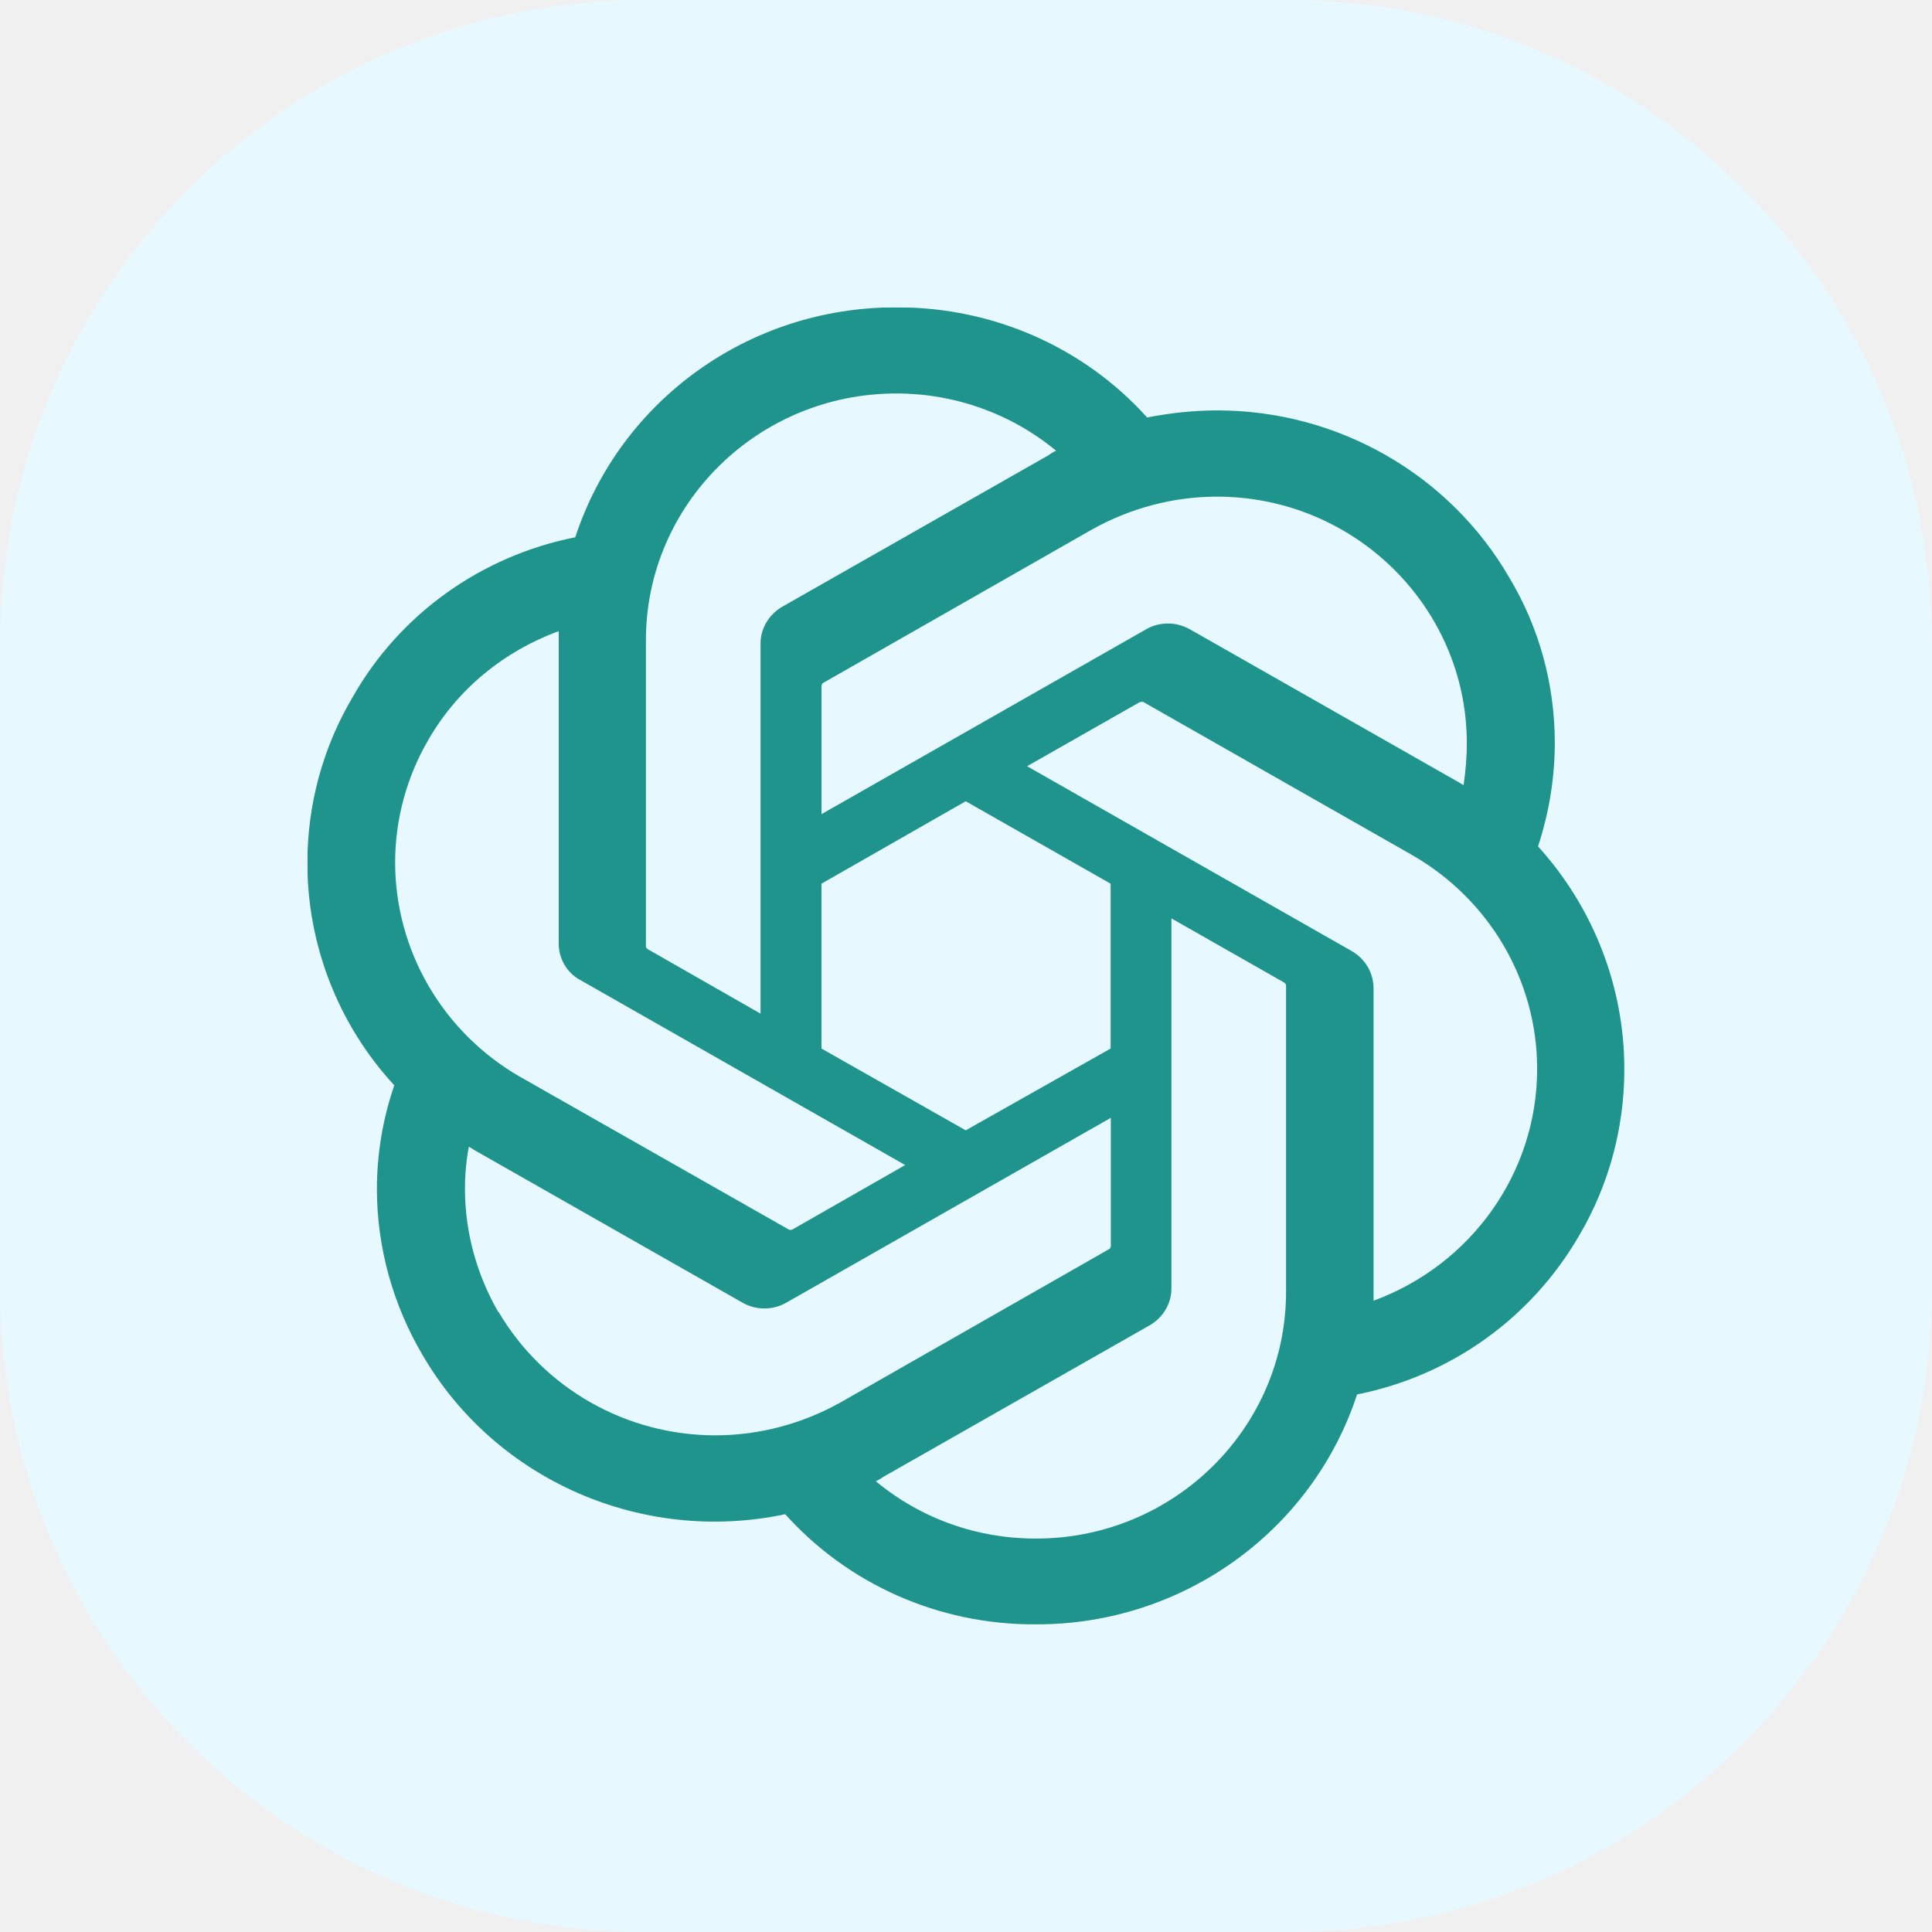
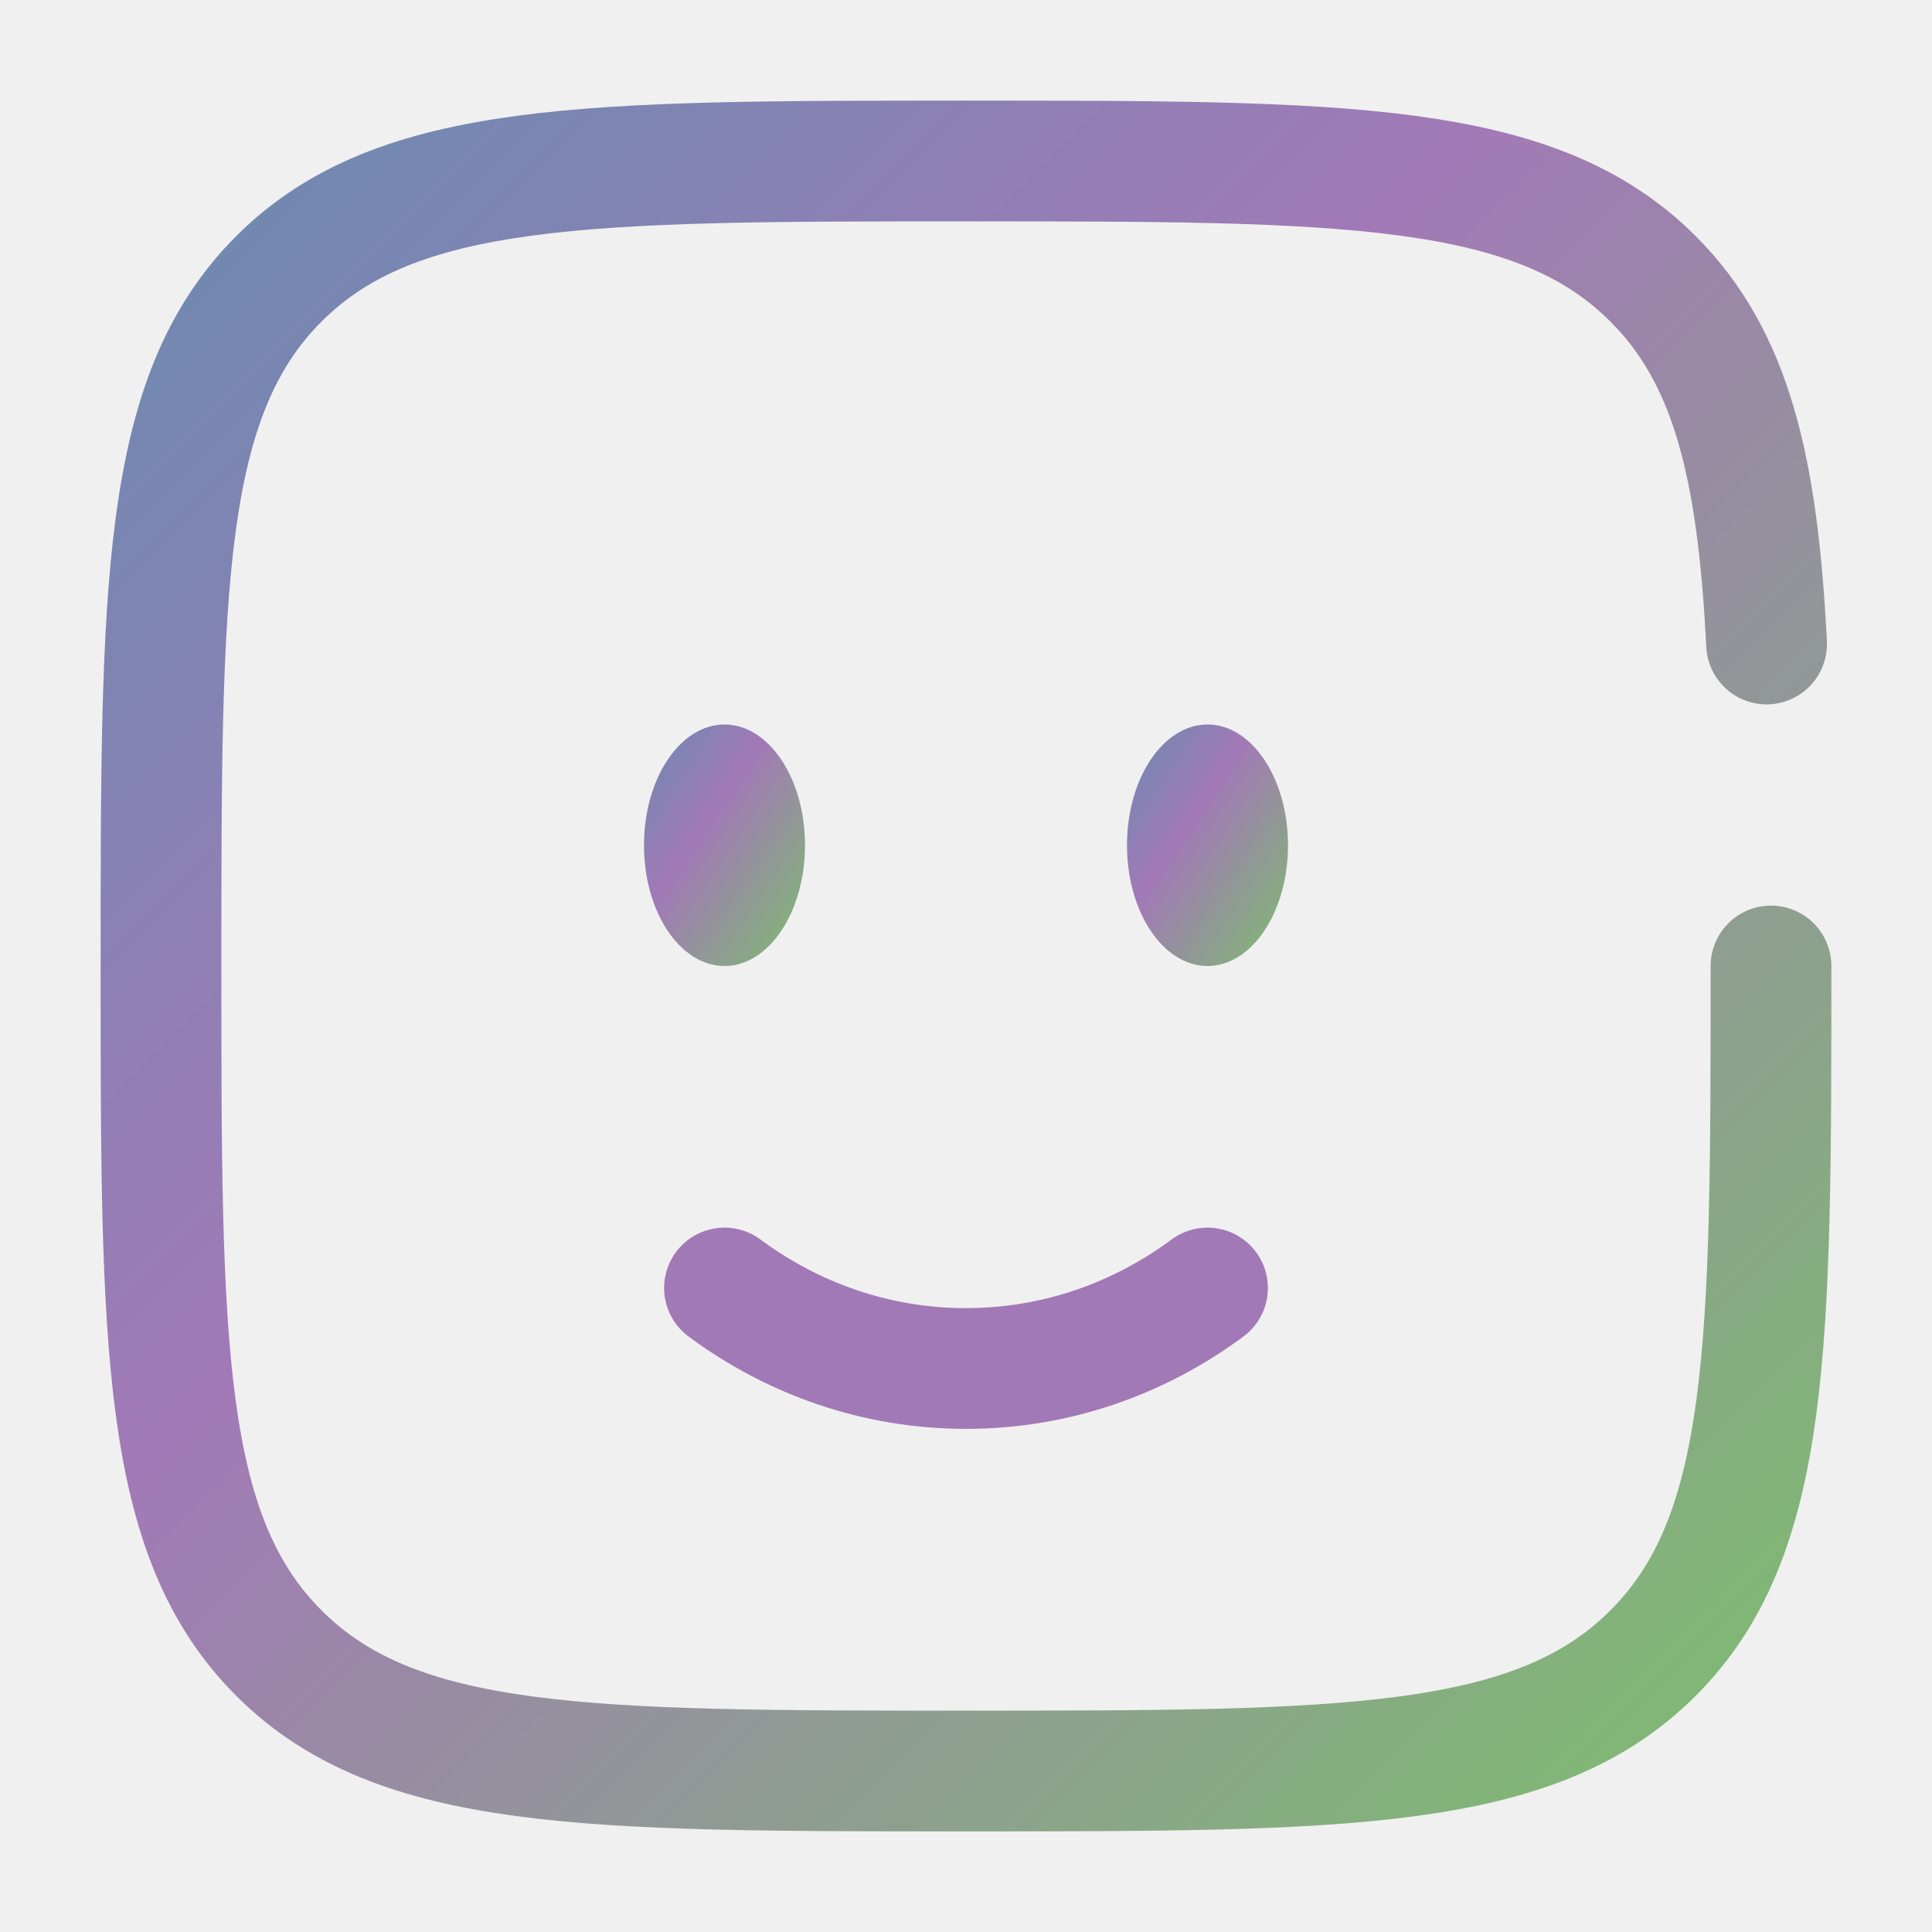
- <svg xmlns="http://www.w3.org/2000/svg" xmlns:xlink="http://www.w3.org/1999/xlink" width="30" height="30" fill="none" viewBox="0 0 30 30">
+ <svg xmlns="http://www.w3.org/2000/svg" width="30" height="30" viewBox="0 0 24 24">
  <defs>
-     <rect id="path_0" width="30" height="30" x="0" y="0" />
-     <rect id="path_1" width="20.455" height="20.455" x="0" y="0" />
+     <linearGradient id="grad1" x1="0%" y1="0%" x2="100%" y2="100%">
+       <stop offset="0%" style="stop-color: #6b8bb0; stop-opacity: 1" />
+       <stop offset="40%" style="stop-color: #a279b7; stop-opacity: 1" />
+       <stop offset="100%" style="stop-color: #7dbd6f; stop-opacity: 1" />
+     </linearGradient>
+     <linearGradient id="purple" x1="0%" y1="0%" x2="100%" y2="100%">
+       <stop offset="0%" style="stop-color: #a279b7; stop-opacity: 1" />
+       <stop offset="100%" style="stop-color: #a279b7; stop-opacity: 1" />
+     </linearGradient>
  </defs>
-   <g opacity="1" transform="translate(0 0) rotate(0 15 15)">
-     <rect width="30" height="30" x="0" y="0" fill="#E7F8FF" opacity="1" rx="10" transform="translate(0 0) rotate(0 15 15)" />
-     <mask id="bg-mask-0" fill="#fff">
-       <use xlink:href="#path_0" />
-     </mask>
-     <g mask="url(#bg-mask-0)">
-       <g opacity="1" transform="translate(4.772727 4.772727) rotate(0 10.22727 10.22727)">
-         <mask id="bg-mask-1" fill="#fff">
-           <use xlink:href="#path_1" />
-         </mask>
-         <g mask="url(#bg-mask-1)">
-           <path id="分组 1" fill-rule="evenodd" style="fill:#1f948c" d="M19.11 8.37L19.11 8.37C19.28 7.85 19.37 7.31 19.37 6.76C19.37 5.86 19.13 4.97 18.66 4.19C17.73 2.59 16 1.6 14.13 1.6C13.76 1.6 13.4 1.64 13.04 1.71C12.06 0.62 10.65 0 9.17 0L9.14 0L9.13 0C6.86 0 4.86 1.44 4.16 3.57C2.7 3.86 1.44 4.76 0.71 6.04C0.24 6.83 0 7.72 0 8.63C0 9.9 0.48 11.14 1.35 12.08C1.17 12.6 1.08 13.15 1.08 13.69C1.08 14.6 1.33 15.49 1.79 16.27C2.92 18.21 5.2 19.21 7.42 18.74C8.4 19.83 9.8 20.45 11.28 20.45L11.31 20.45L11.33 20.45C13.59 20.45 15.6 19.01 16.3 16.88C17.76 16.59 19.01 15.69 19.75 14.41C20.21 13.63 20.45 12.74 20.45 11.83C20.45 10.55 19.97 9.32 19.11 8.37Z M8.947 18.158C8.907 18.188 8.867 18.208 8.827 18.228C9.527 18.808 10.397 19.118 11.307 19.118L11.317 19.118C13.457 19.118 15.197 17.398 15.197 15.288L15.197 10.528C15.197 10.508 15.177 10.488 15.157 10.478L13.417 9.488L13.417 15.238C13.417 15.468 13.287 15.688 13.077 15.808L8.947 18.158Z M8.277 17.005L12.447 14.625C12.466 14.615 12.476 14.595 12.476 14.575L12.476 14.575L12.476 12.585L7.437 15.455C7.227 15.575 6.967 15.575 6.757 15.455L2.627 13.105C2.587 13.085 2.537 13.045 2.507 13.035C2.467 13.245 2.447 13.465 2.447 13.685C2.447 14.355 2.627 15.015 2.967 15.605L2.967 15.595C3.667 16.785 4.947 17.515 6.337 17.515C7.017 17.515 7.687 17.335 8.277 17.005Z M3.903 5.168C3.903 5.128 3.903 5.068 3.903 5.028C3.053 5.338 2.333 5.928 1.883 6.708L1.883 6.708C1.543 7.288 1.363 7.948 1.363 8.618C1.363 9.988 2.103 11.258 3.303 11.948L7.473 14.318C7.493 14.328 7.513 14.328 7.533 14.318L9.283 13.318L4.243 10.448C4.033 10.338 3.903 10.118 3.903 9.878L3.903 9.878L3.903 5.168Z M17.156 8.505L12.976 6.125C12.956 6.125 12.936 6.125 12.916 6.135L11.176 7.125L16.216 9.995C16.426 10.115 16.556 10.335 16.556 10.575C16.556 10.575 16.556 10.575 16.556 10.575L16.556 15.425C18.076 14.865 19.096 13.435 19.096 11.825C19.096 10.455 18.356 9.195 17.156 8.505Z M8.014 5.829C7.994 5.839 7.984 5.859 7.984 5.879L7.984 5.879L7.984 7.869L13.024 4.999C13.124 4.939 13.244 4.909 13.364 4.909C13.484 4.909 13.594 4.939 13.704 4.999L17.834 7.349C17.874 7.369 17.914 7.399 17.954 7.419L17.954 7.419C17.984 7.209 18.004 6.989 18.004 6.769C18.004 4.659 16.264 2.939 14.124 2.939C13.444 2.939 12.774 3.119 12.184 3.449L8.014 5.829Z M9.147 1.337C6.997 1.337 5.257 3.057 5.257 5.167L5.257 9.927C5.257 9.947 5.277 9.957 5.287 9.967L7.037 10.967L7.037 5.227L7.037 5.217C7.037 4.987 7.167 4.767 7.377 4.647L11.507 2.297C11.547 2.267 11.597 2.237 11.627 2.227C10.927 1.647 10.047 1.337 9.147 1.337Z M7.983 11.509L10.223 12.779L12.473 11.509L12.473 8.949L10.223 7.669L7.983 8.949L7.983 11.509Z" opacity="1" transform="translate(0 0) rotate(0 10.22727 10.22727)" />
-         </g>
-       </g>
-     </g>
+   <g fill="none">
+     <path stroke="url(#purple)" stroke-linecap="round" stroke-width="1.5" d="M9 16c.85.63 1.885 1 3 1s2.15-.37 3-1" />
+     <ellipse cx="15" cy="10.5" fill="url(#grad1)" rx="1" ry="1.5" />
+     <ellipse cx="9" cy="10.5" fill="url(#grad1)" rx="1" ry="1.5" />
+     <path stroke="url(#grad1)" stroke-linecap="round" stroke-width="1.5" d="M22 12c0 4.714 0 7.071-1.465 8.535C19.072 22 16.714 22 12 22s-7.071 0-8.536-1.465C2 19.072 2 16.714 2 12s0-7.071 1.464-8.536C4.93 2 7.286 2 12 2s7.071 0 8.535 1.464c.974.974 1.3 2.343 1.41 4.536" />
  </g>
</svg>
